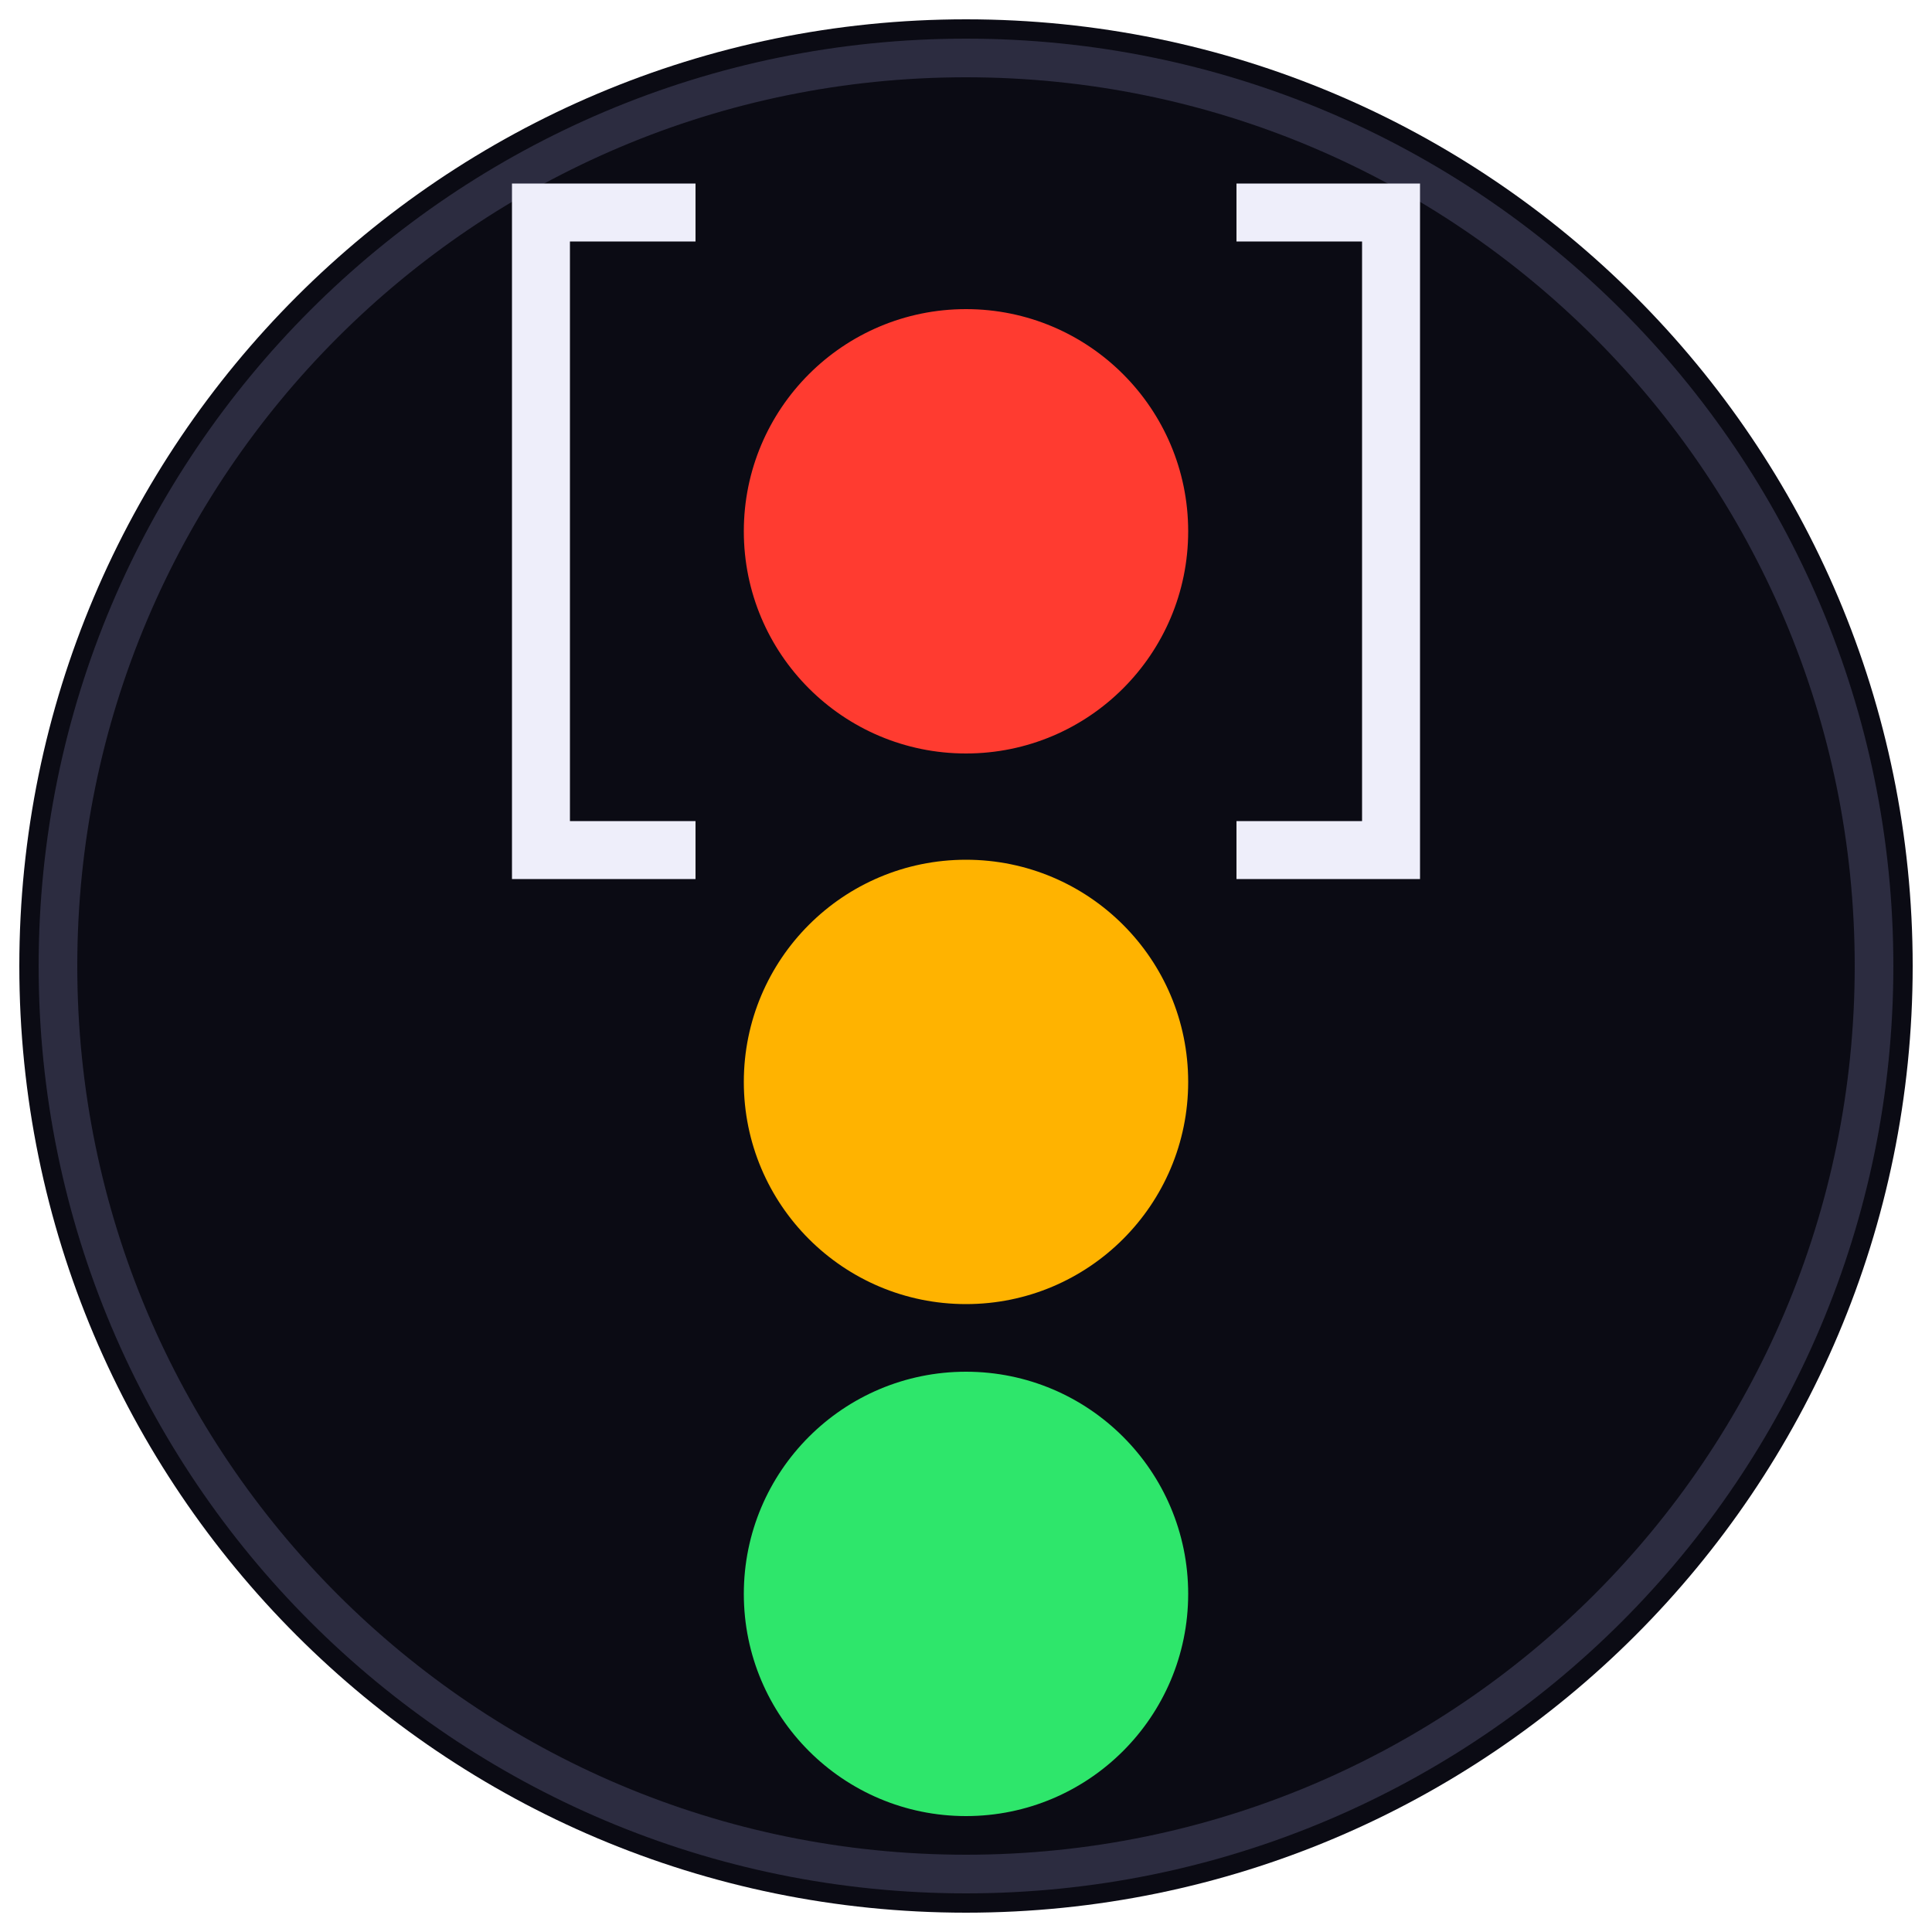
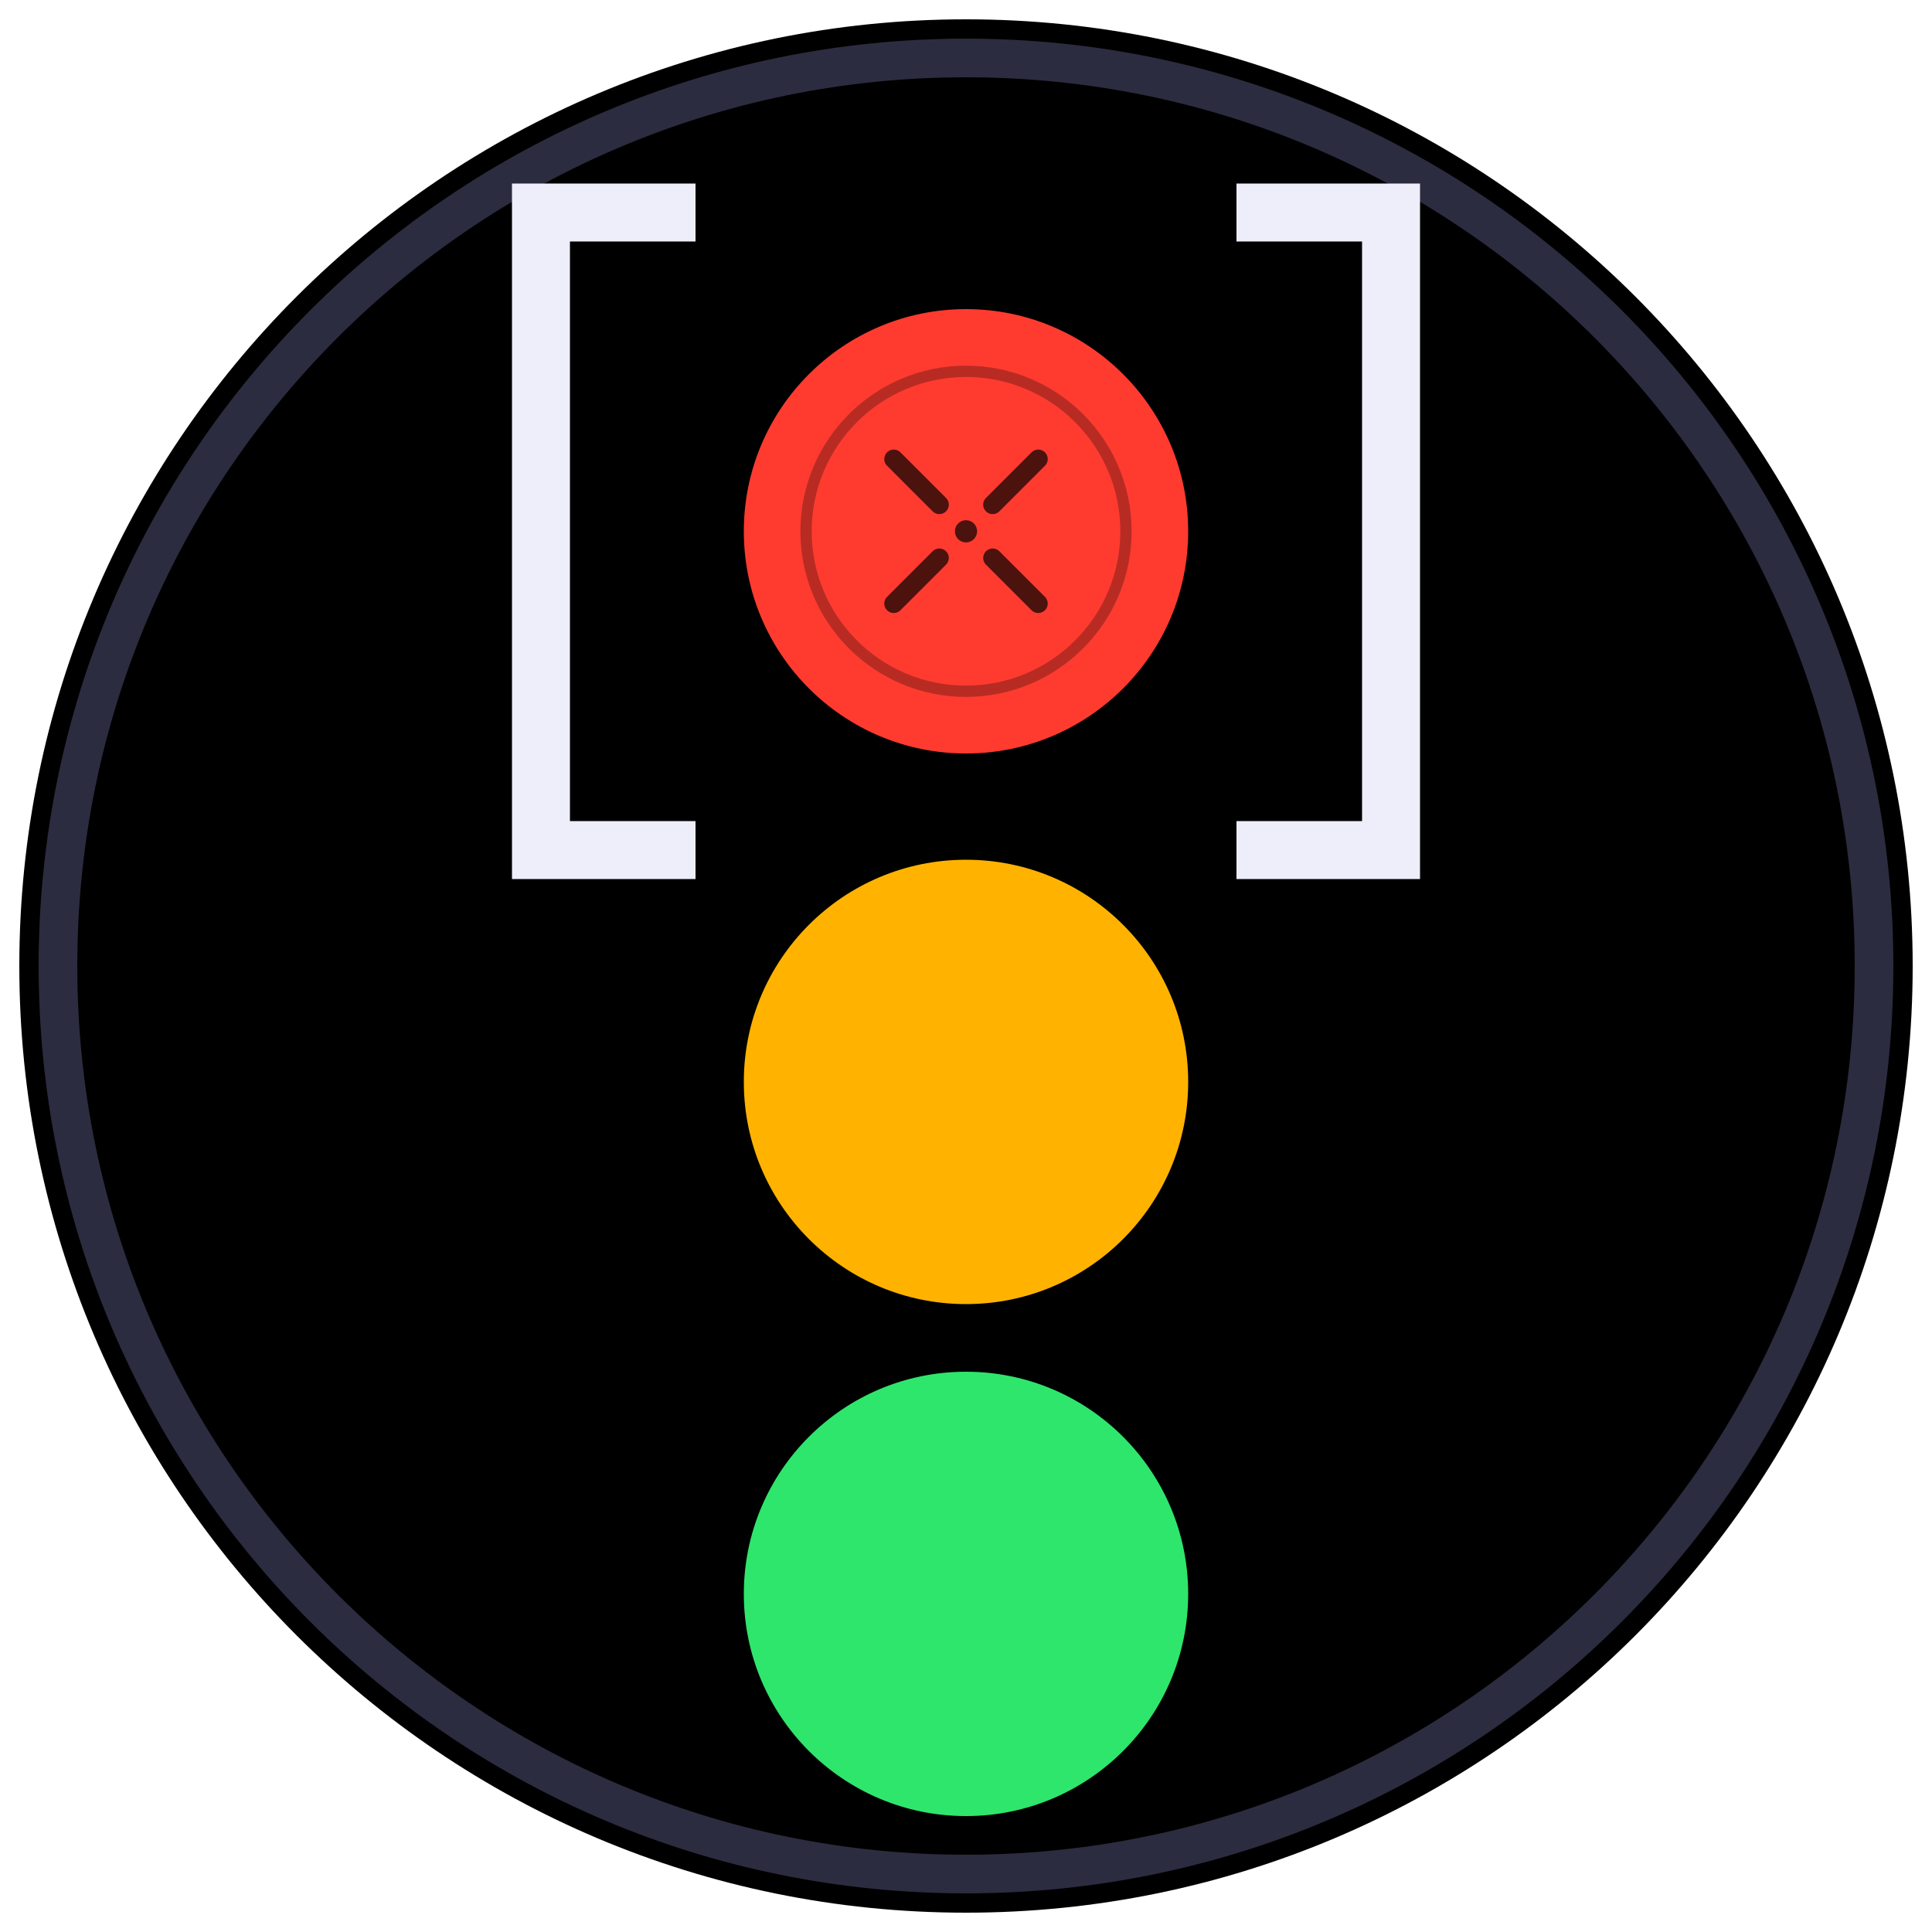
<svg xmlns="http://www.w3.org/2000/svg" viewBox="0 0 200 200" role="img" aria-label="ProduAVX semáforo 4">
-   <circle cx="100" cy="100" r="98" fill="#0b0b14" />
+   <circle cx="100" cy="100" r="98" fill="#000000" />
  <circle cx="100" cy="100" r="94" fill="none" stroke="#2c2c40" stroke-width="4" />
  <path d="M69 22H56V88H69 M131 22H144V88H131" fill="none" stroke="#eeeefa" stroke-width="6" stroke-linecap="square" stroke-linejoin="miter" />
  <circle cx="100" cy="55" r="23" fill="#ff3b30" />
+   <circle cx="100" cy="55" r="16.56" fill="none" stroke="#000" stroke-width="1.17" opacity=".28" />
+   <path d="M97.24 52.24L92.52 47.52M97.24 57.76L92.52 62.48M102.76 52.24L107.48 47.52M102.76 57.76L107.48 62.48" fill="none" stroke="#000" stroke-width="1.96" stroke-linecap="round" opacity=".7" />
+   <circle cx="100" cy="55" r="1.15" fill="#000" opacity=".7" />
  <circle cx="100" cy="112" r="23" fill="#ffb300" />
  <circle cx="100" cy="165" r="23" fill="#2ee66b" />
</svg>
